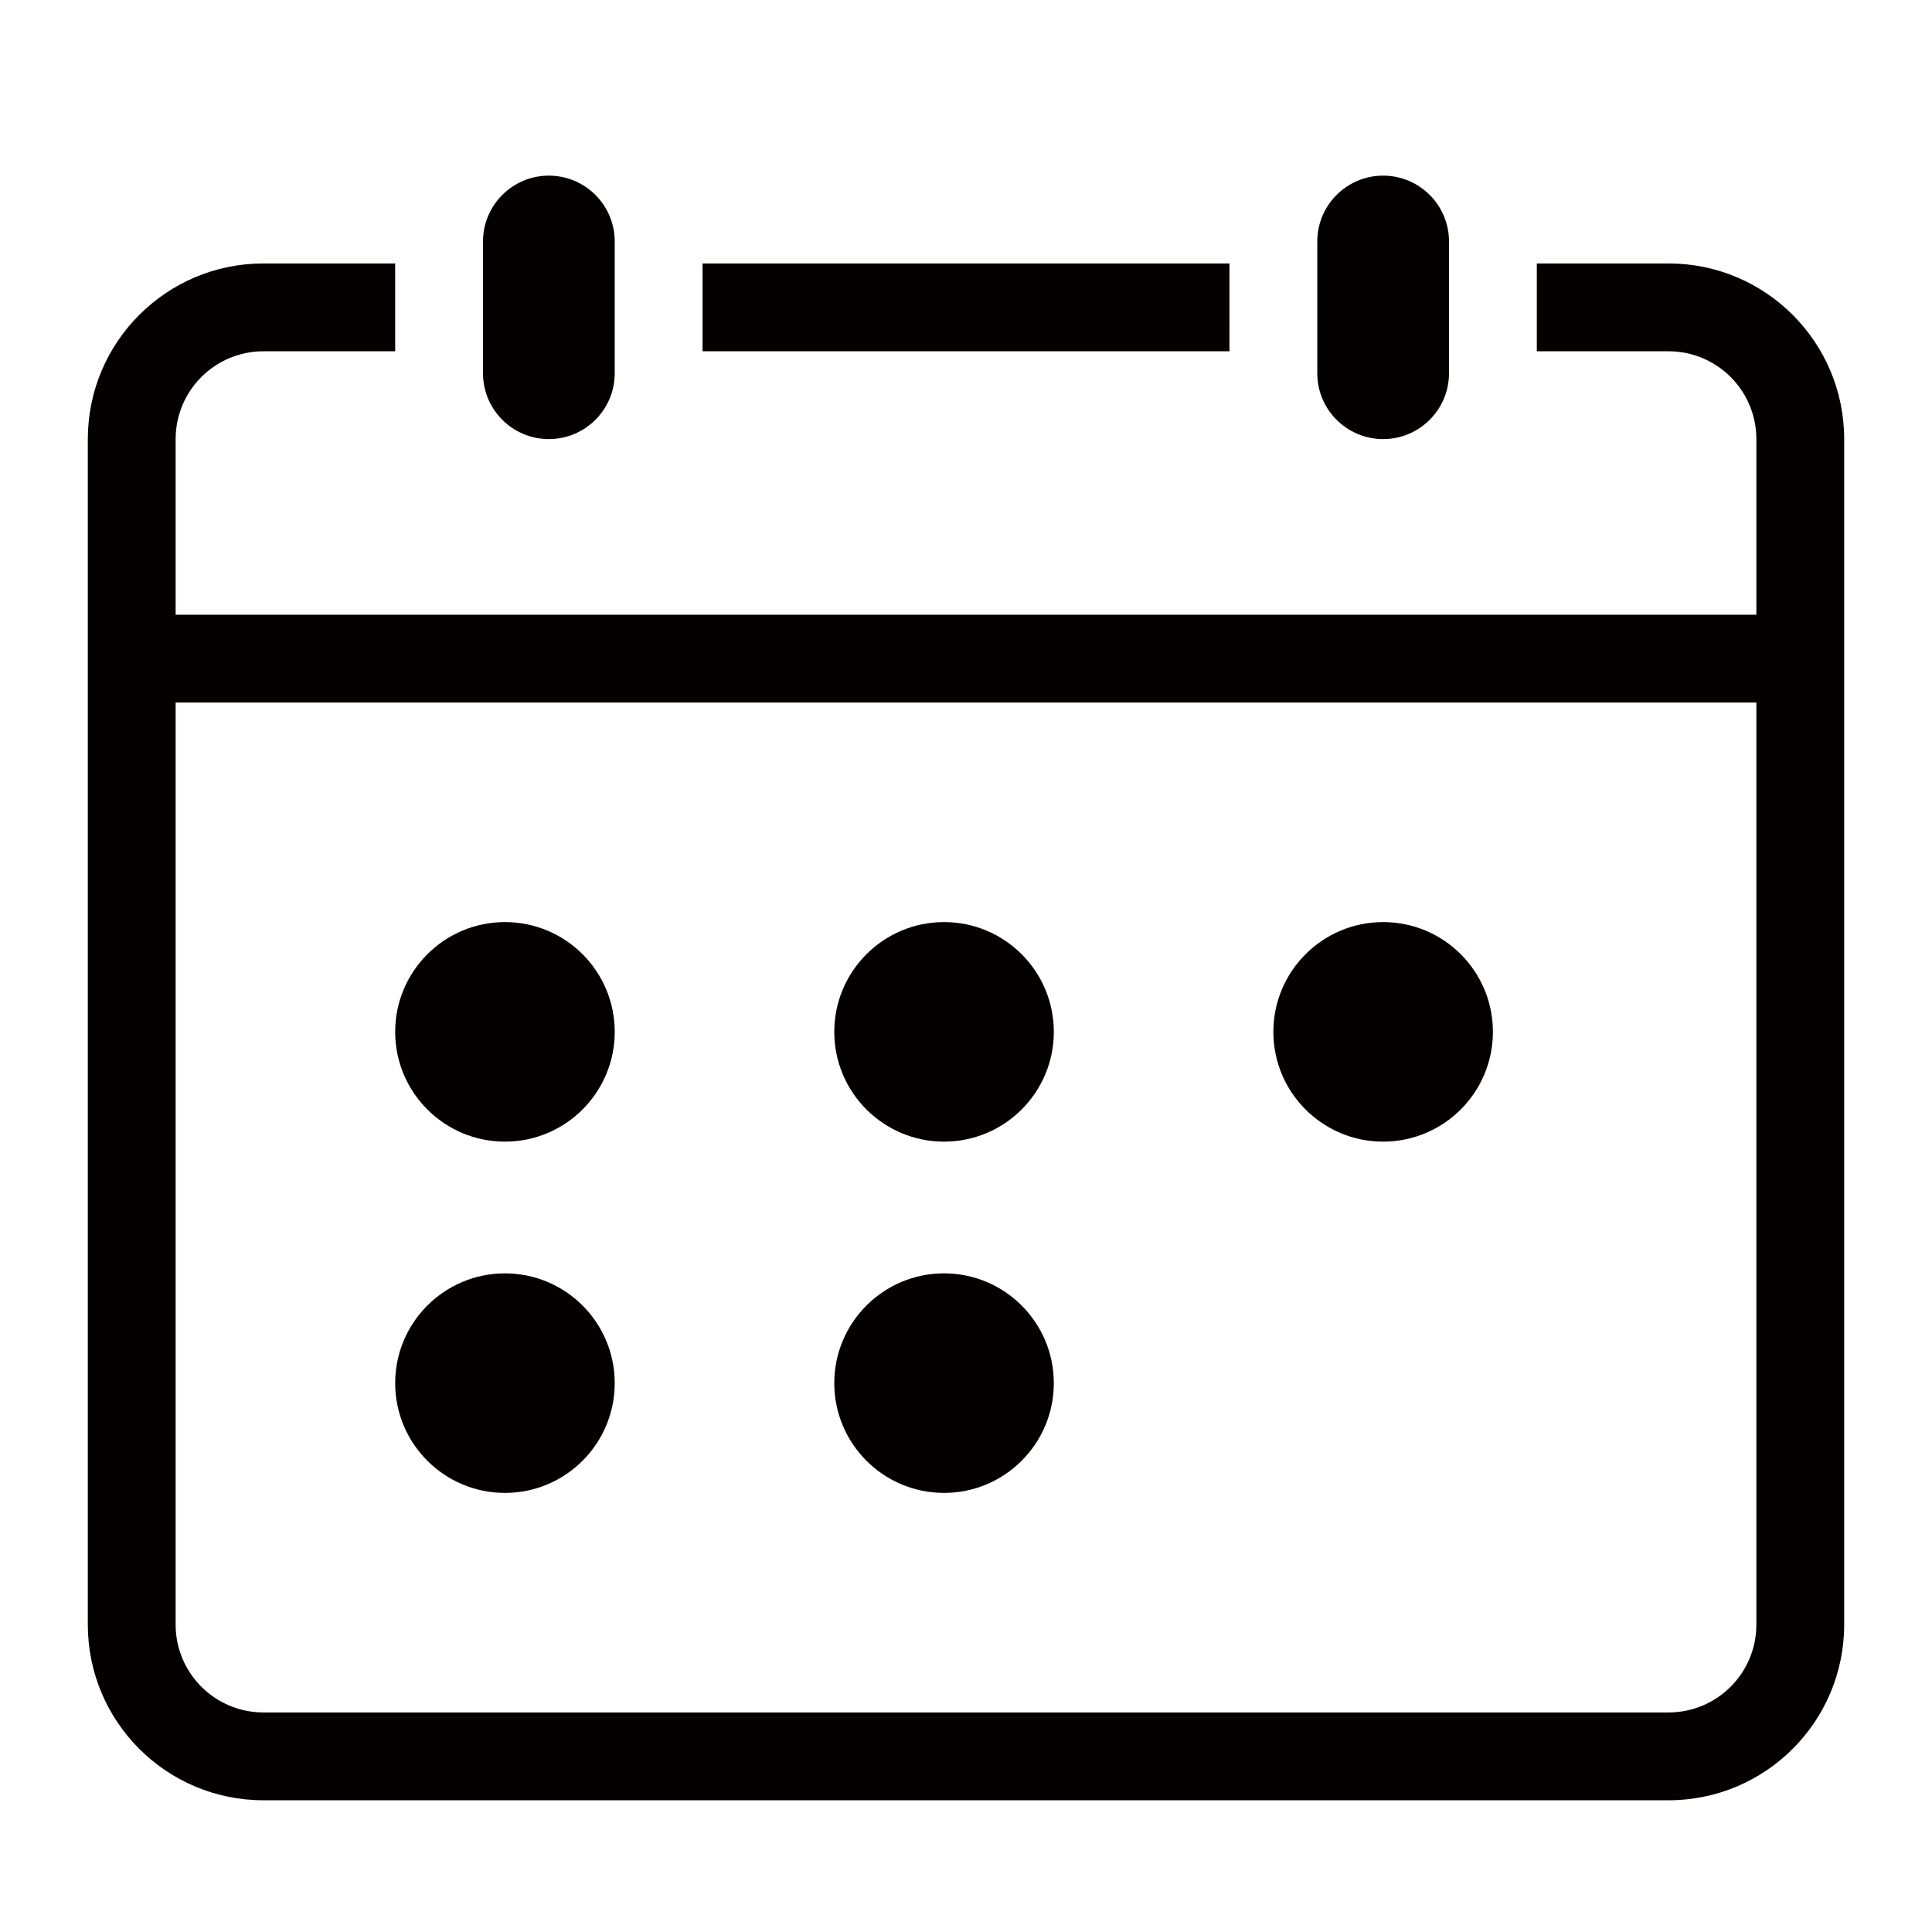
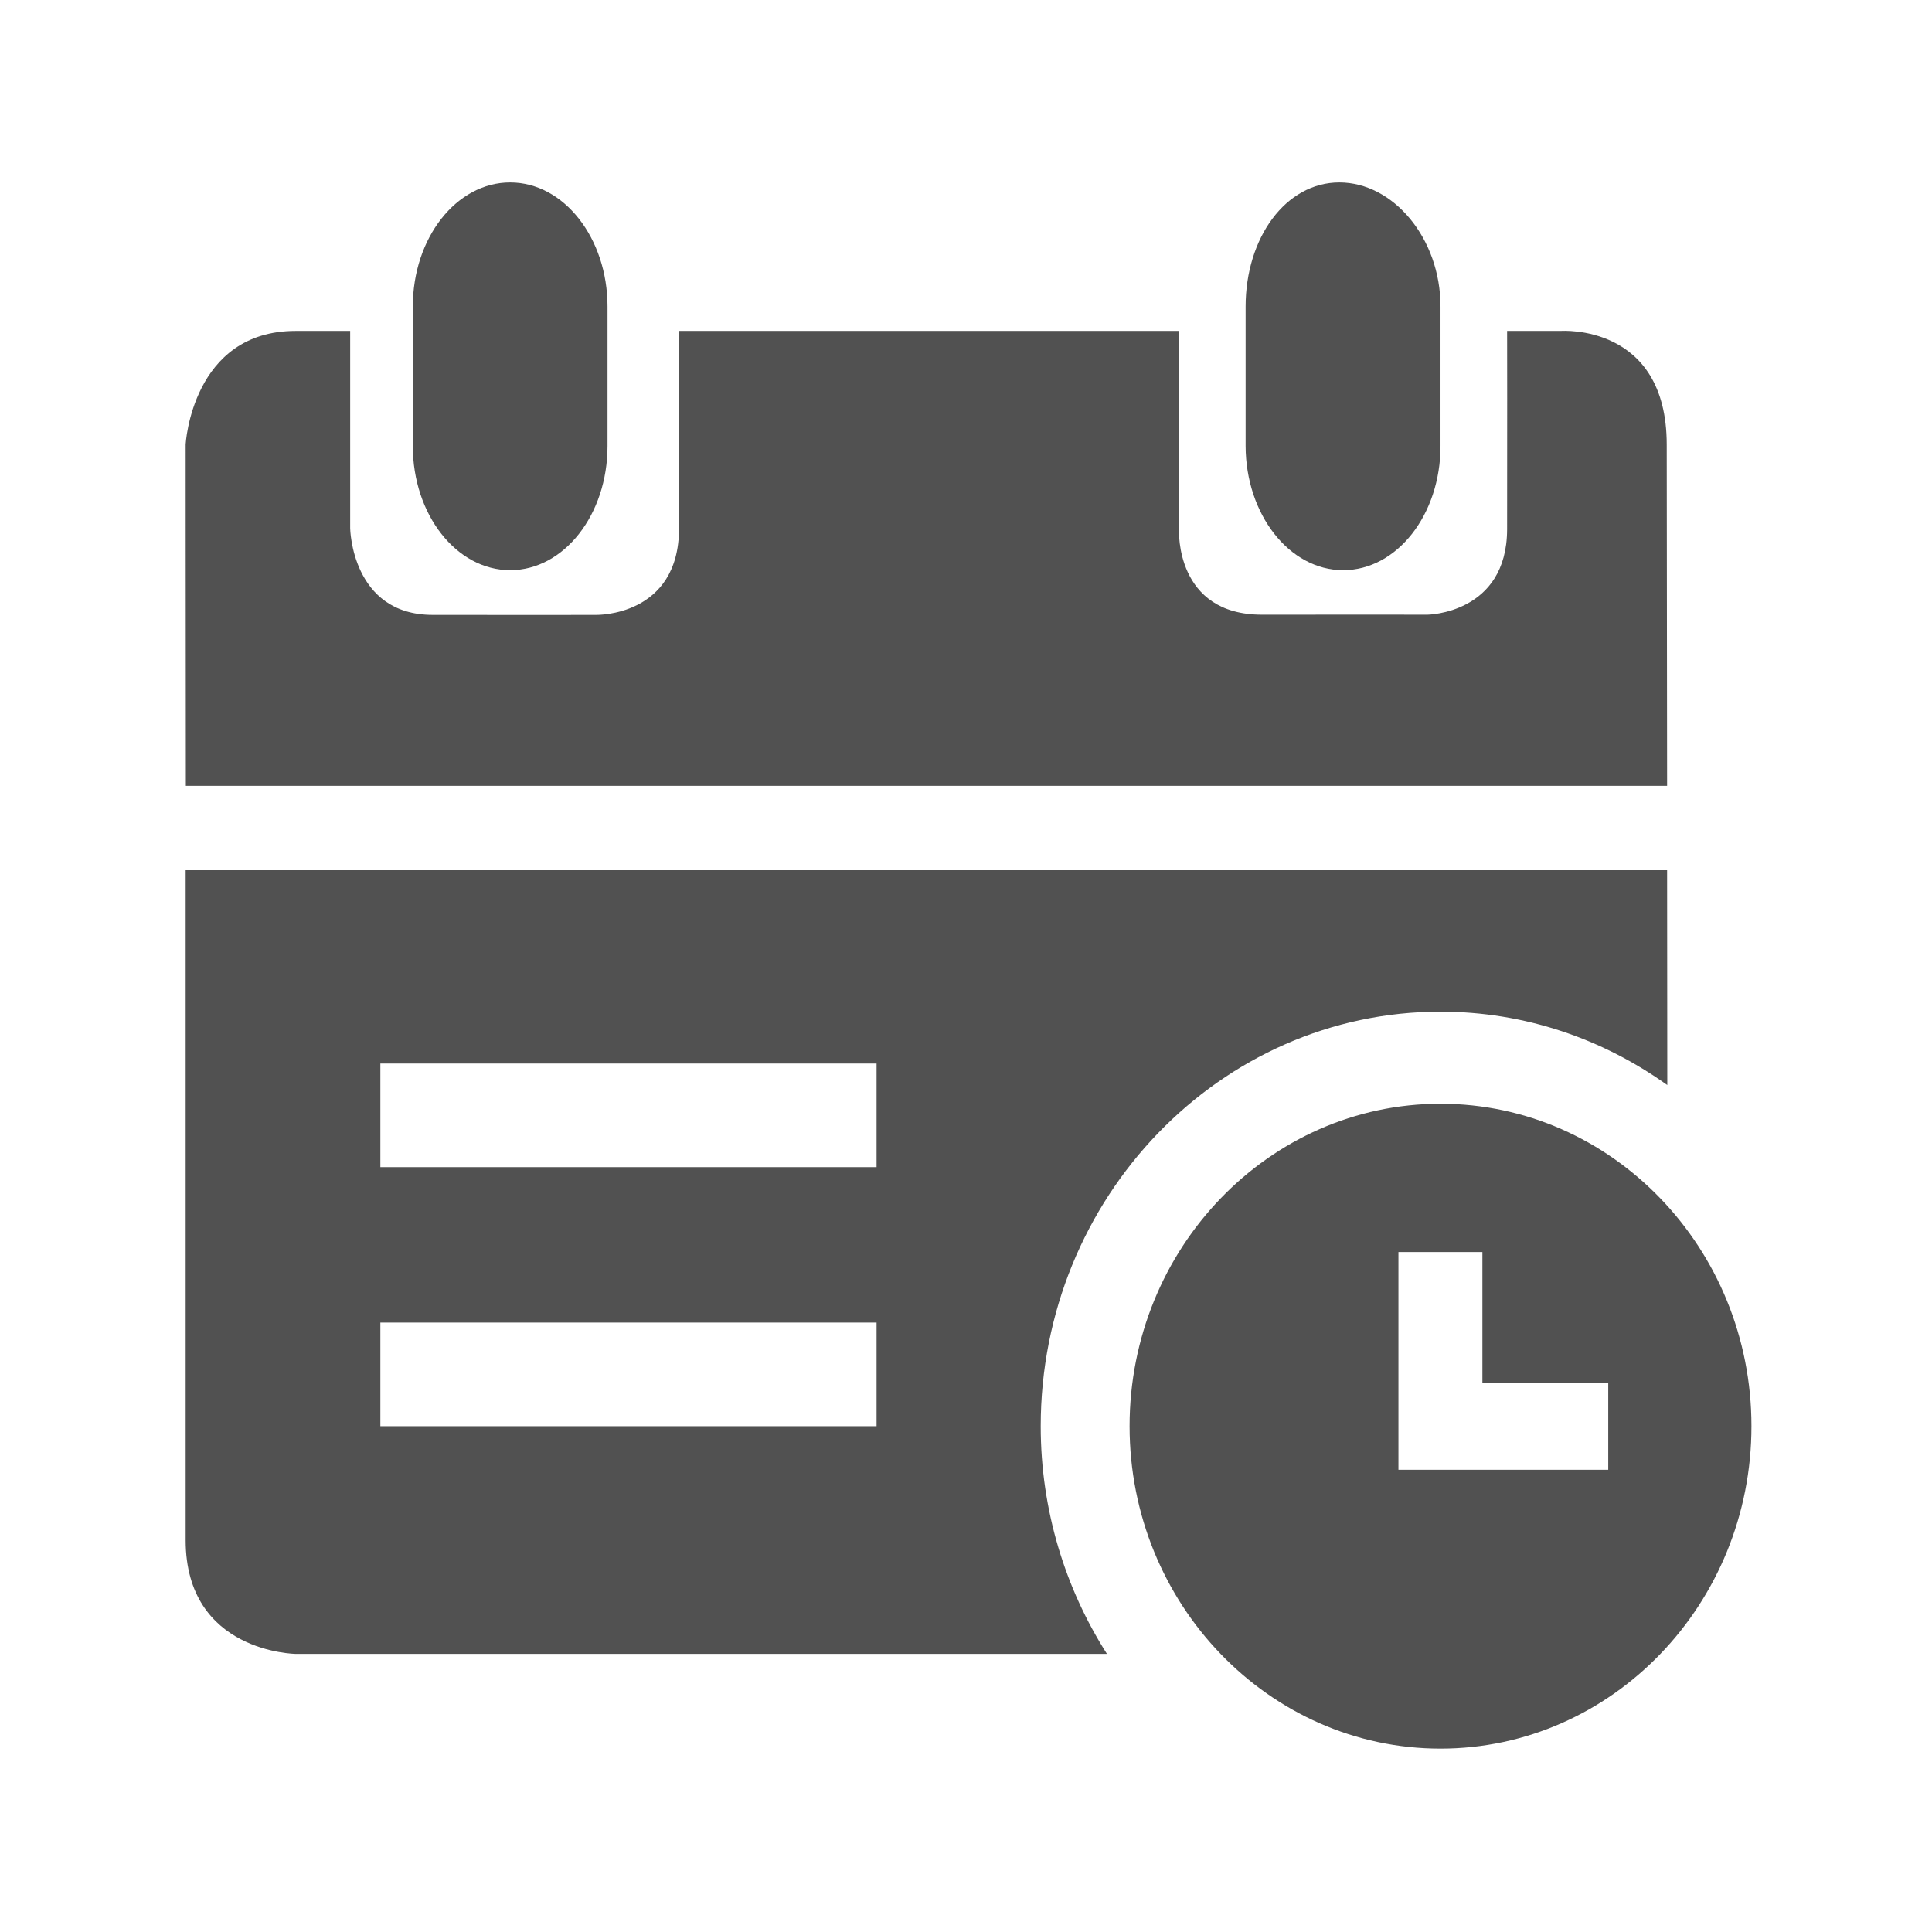
- <svg xmlns="http://www.w3.org/2000/svg" t="1716602470584" class="icon" viewBox="0 0 1024 1024" version="1.1" p-id="25479" width="200" height="200">
-   <path d="M651.636 139.636 372.364 139.636l0 46.545 279.273 0L651.636 139.636zM884.364 139.636l-69.818 0 0 46.545L884.364 186.182c25.693 0 46.545 20.852 46.545 46.545l0 93.091L93.091 325.818 93.091 232.727c0-25.693 20.852-46.545 46.545-46.545l69.818 0L209.455 139.636 139.636 139.636C88.204 139.636 46.545 181.341 46.545 232.727l0 628.364c0 51.433 41.658 93.091 93.091 93.091l744.727 0c51.433 0 93.091-41.705 93.091-93.091L977.455 232.727C977.455 181.341 935.796 139.636 884.364 139.636zM930.909 861.091c0 25.693-20.852 46.545-46.545 46.545L139.636 907.636c-25.693 0-46.545-20.852-46.545-46.545L93.091 372.364l837.818 0L930.909 861.091zM290.909 232.727C310.179 232.727 325.818 217.088 325.818 197.818l0-69.818C325.818 108.73 310.179 93.091 290.909 93.091S256 108.73 256 128l0 69.818C256 217.088 271.639 232.727 290.909 232.727zM733.091 232.727c19.27 0 34.909-15.639 34.909-34.909l0-69.818C768 108.73 752.361 93.091 733.091 93.091S698.182 108.73 698.182 128l0 69.818C698.182 217.088 713.821 232.727 733.091 232.727zM267.636 605.091C299.753 605.091 325.818 579.025 325.818 546.909c0-32.163-26.065-58.182-58.182-58.182-32.116 0-58.182 26.065-58.182 58.182C209.455 579.025 235.52 605.091 267.636 605.091zM500.364 605.091c32.116 0 58.182-26.065 58.182-58.182 0-32.163-26.065-58.182-58.182-58.182-32.116 0-58.182 26.065-58.182 58.182C442.182 579.025 468.247 605.091 500.364 605.091zM733.091 605.091c32.116 0 58.182-26.065 58.182-58.182 0-32.163-26.065-58.182-58.182-58.182-32.116 0-58.182 26.065-58.182 58.182C674.909 579.025 700.975 605.091 733.091 605.091zM267.636 791.273C299.753 791.273 325.818 765.207 325.818 733.091S299.753 674.909 267.636 674.909c-32.116 0-58.182 26.065-58.182 58.182S235.52 791.273 267.636 791.273zM500.364 791.273c32.116 0 58.182-26.065 58.182-58.182s-26.065-58.182-58.182-58.182c-32.116 0-58.182 26.065-58.182 58.182S468.247 791.273 500.364 791.273z" fill="#040000" p-id="25480" />
+ <svg xmlns="http://www.w3.org/2000/svg" t="1716792484921" class="icon" viewBox="0 0 1024 1024" version="1.1" p-id="12846" width="200" height="200">
+   <path d="M270.4 302.2c28.5 0 51.6-29.4 51.6-65.8v-73.9c0-36.3-23.1-65.8-51.6-65.8s-51.6 29.4-51.6 65.8v73.9c0 36.3 23.1 65.8 51.6 65.8z m441.5 0c28.5 0 51.6-29.4 51.6-65.8v-73.9c0-36.3-25.1-65.8-53.6-65.8s-49.7 29.4-49.7 65.8v73.9c0.1 36.3 23.2 65.8 51.7 65.8z m171.5-66.5c0-64.4-56.1-60.3-56.1-60.3h-28.5s0.1 60.3 0 105.1c-0.1 44.9-42.3 45.3-42.3 45.3s-41.2-0.1-87.5 0c-46.2 0.1-44.1-44.8-44.1-44.8V175.4h-265V280c0 46.9-43.9 45.9-43.9 45.9s-43.9 0.1-86.8 0-43.6-45.9-43.6-45.9V175.4h-28.9c-55 0-58.3 60.1-58.3 60.1s0 80.1 0.1 181h785.1l-0.2-180.8zM763.5 536.2c44.6 0 86 14.4 120.2 38.9l-0.1-113.9H98.4v355.1c0 59.7 58.4 60.3 58.4 60.3h429.9c-22.1-34.7-35.1-76.2-35.1-120.7 0-121.1 95.1-219.7 211.9-219.7zM464.6 755.9h-263V701h263v54.9z m0-137.3h-263v-54.9h263v54.9zM763.5 585c-90.9 0-164.8 76.7-164.8 170.9s73.9 170.9 164.8 170.9 164.8-76.7 164.8-170.9S854.4 585 763.5 585z m89 194H741.2V663.6h44.5v69.2h66.7V779z" p-id="12847" fill="#515151" />
</svg>
